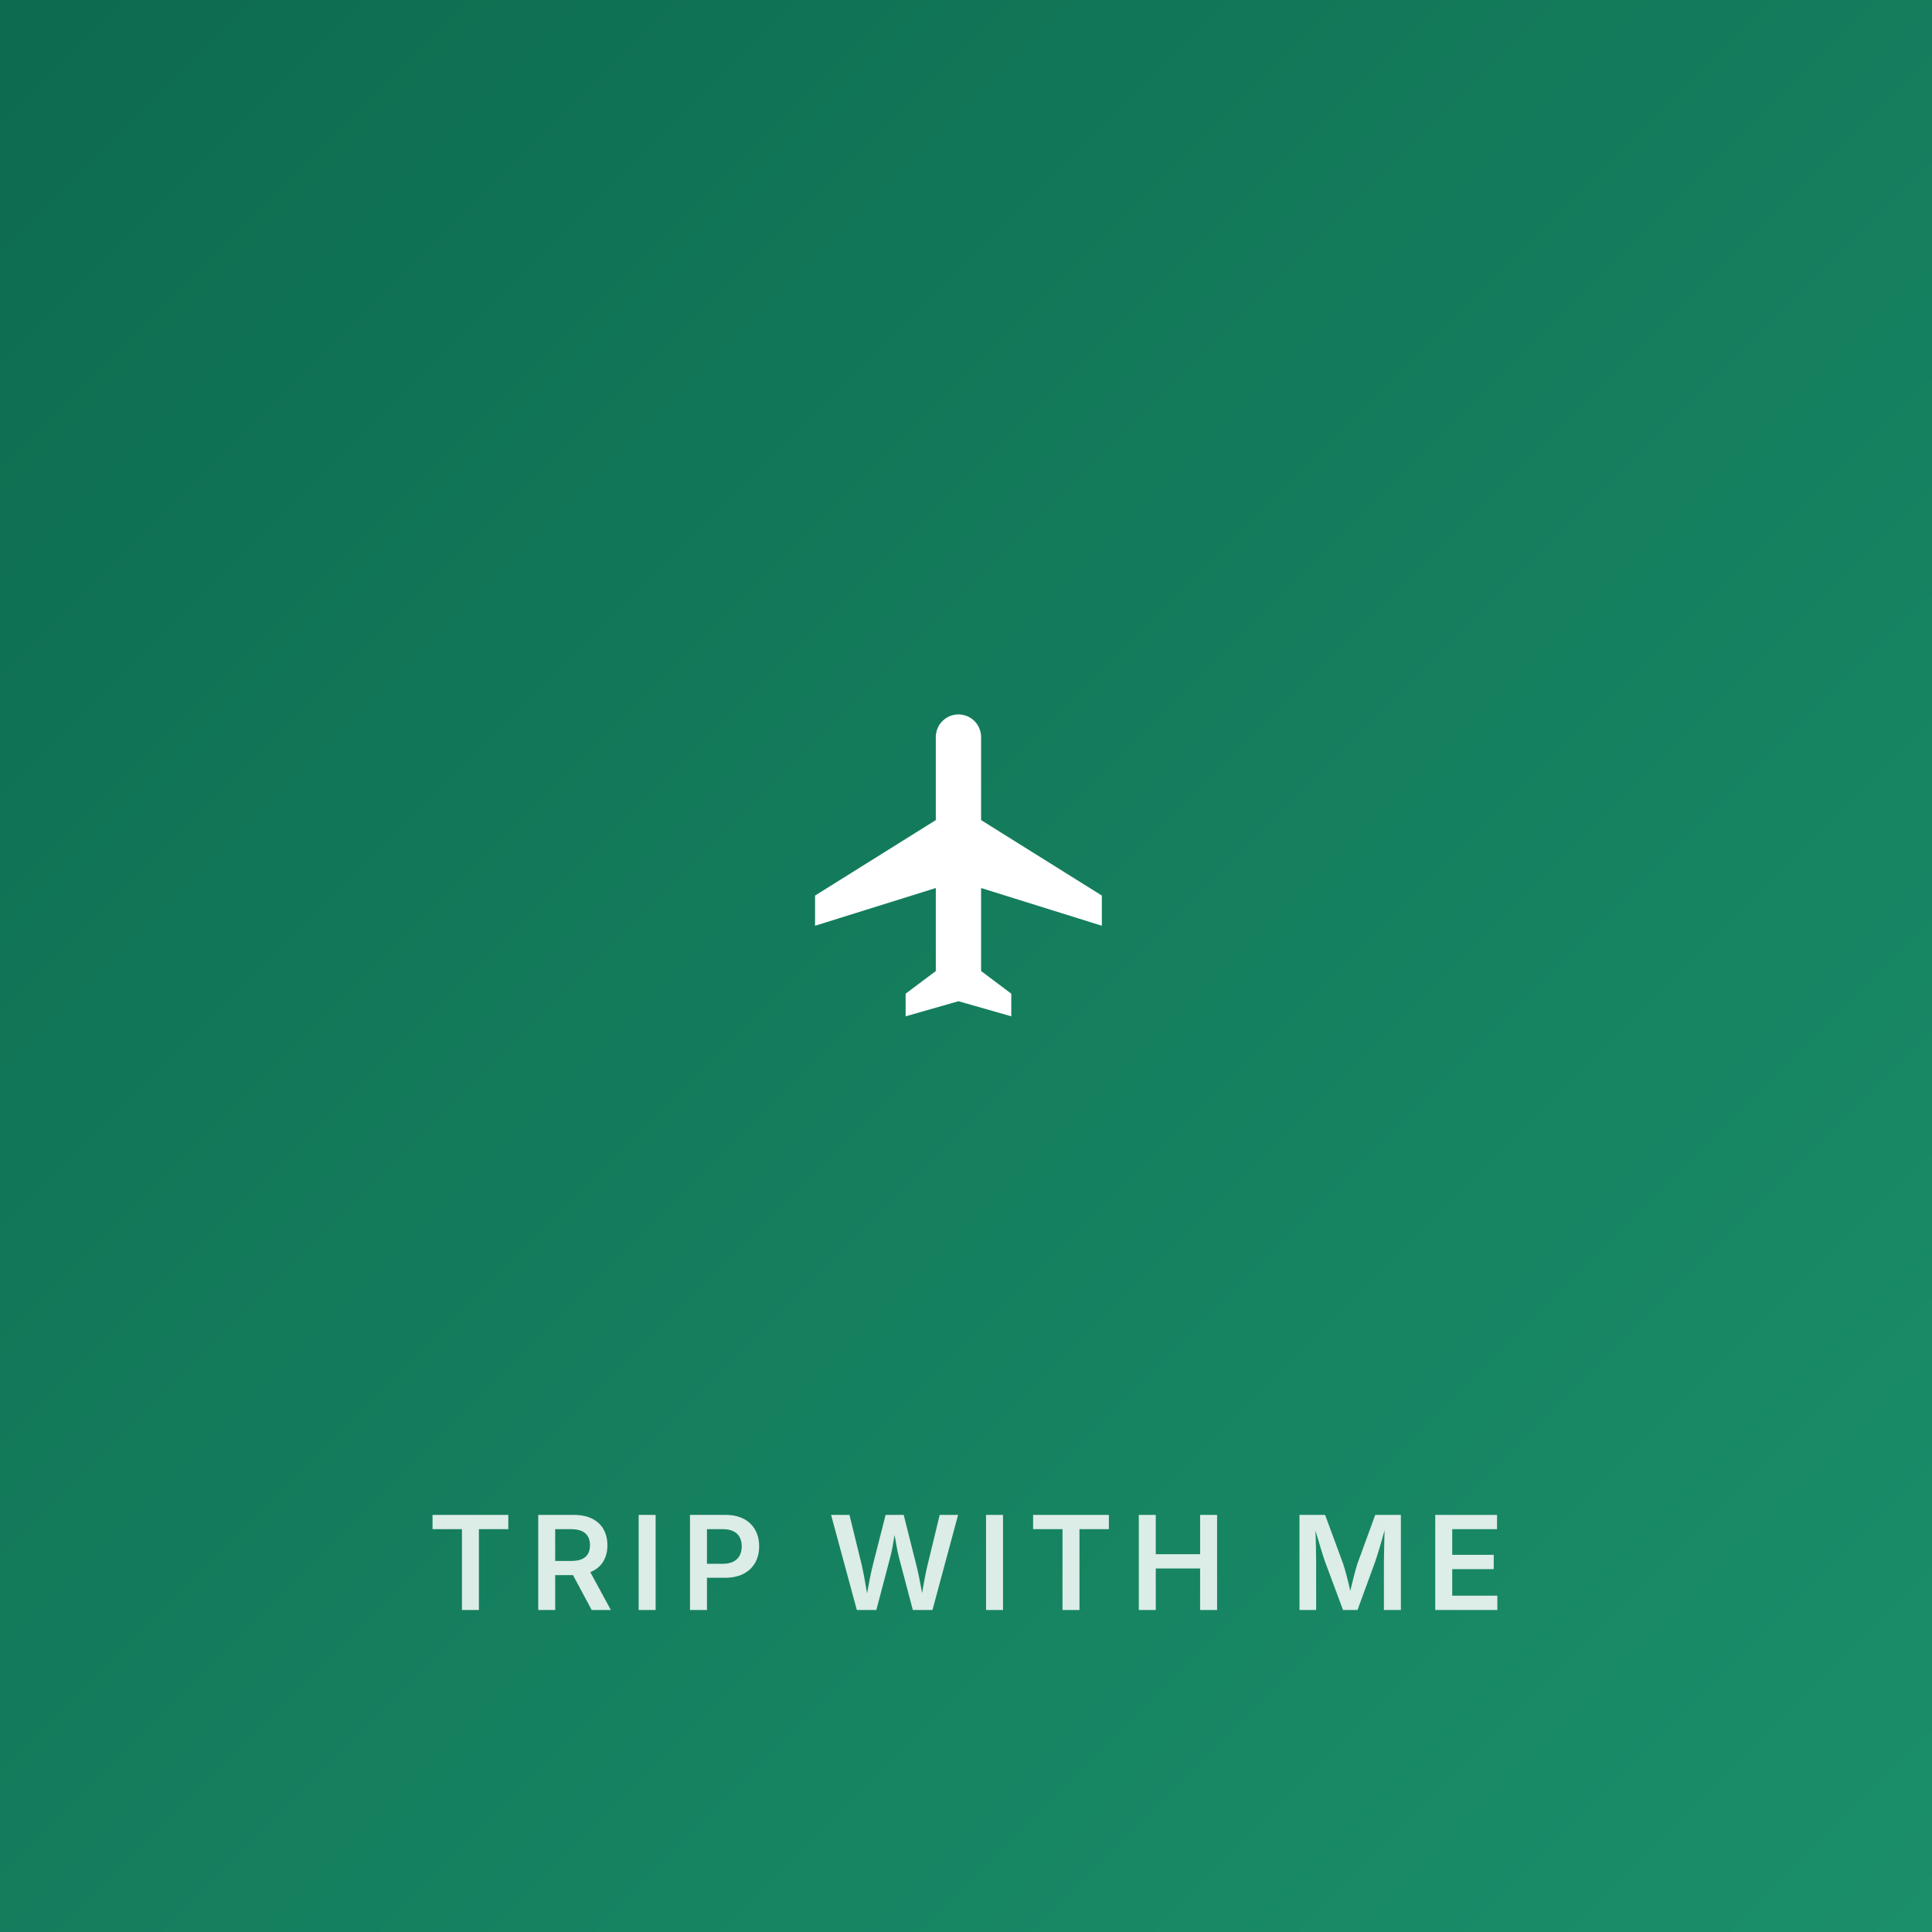
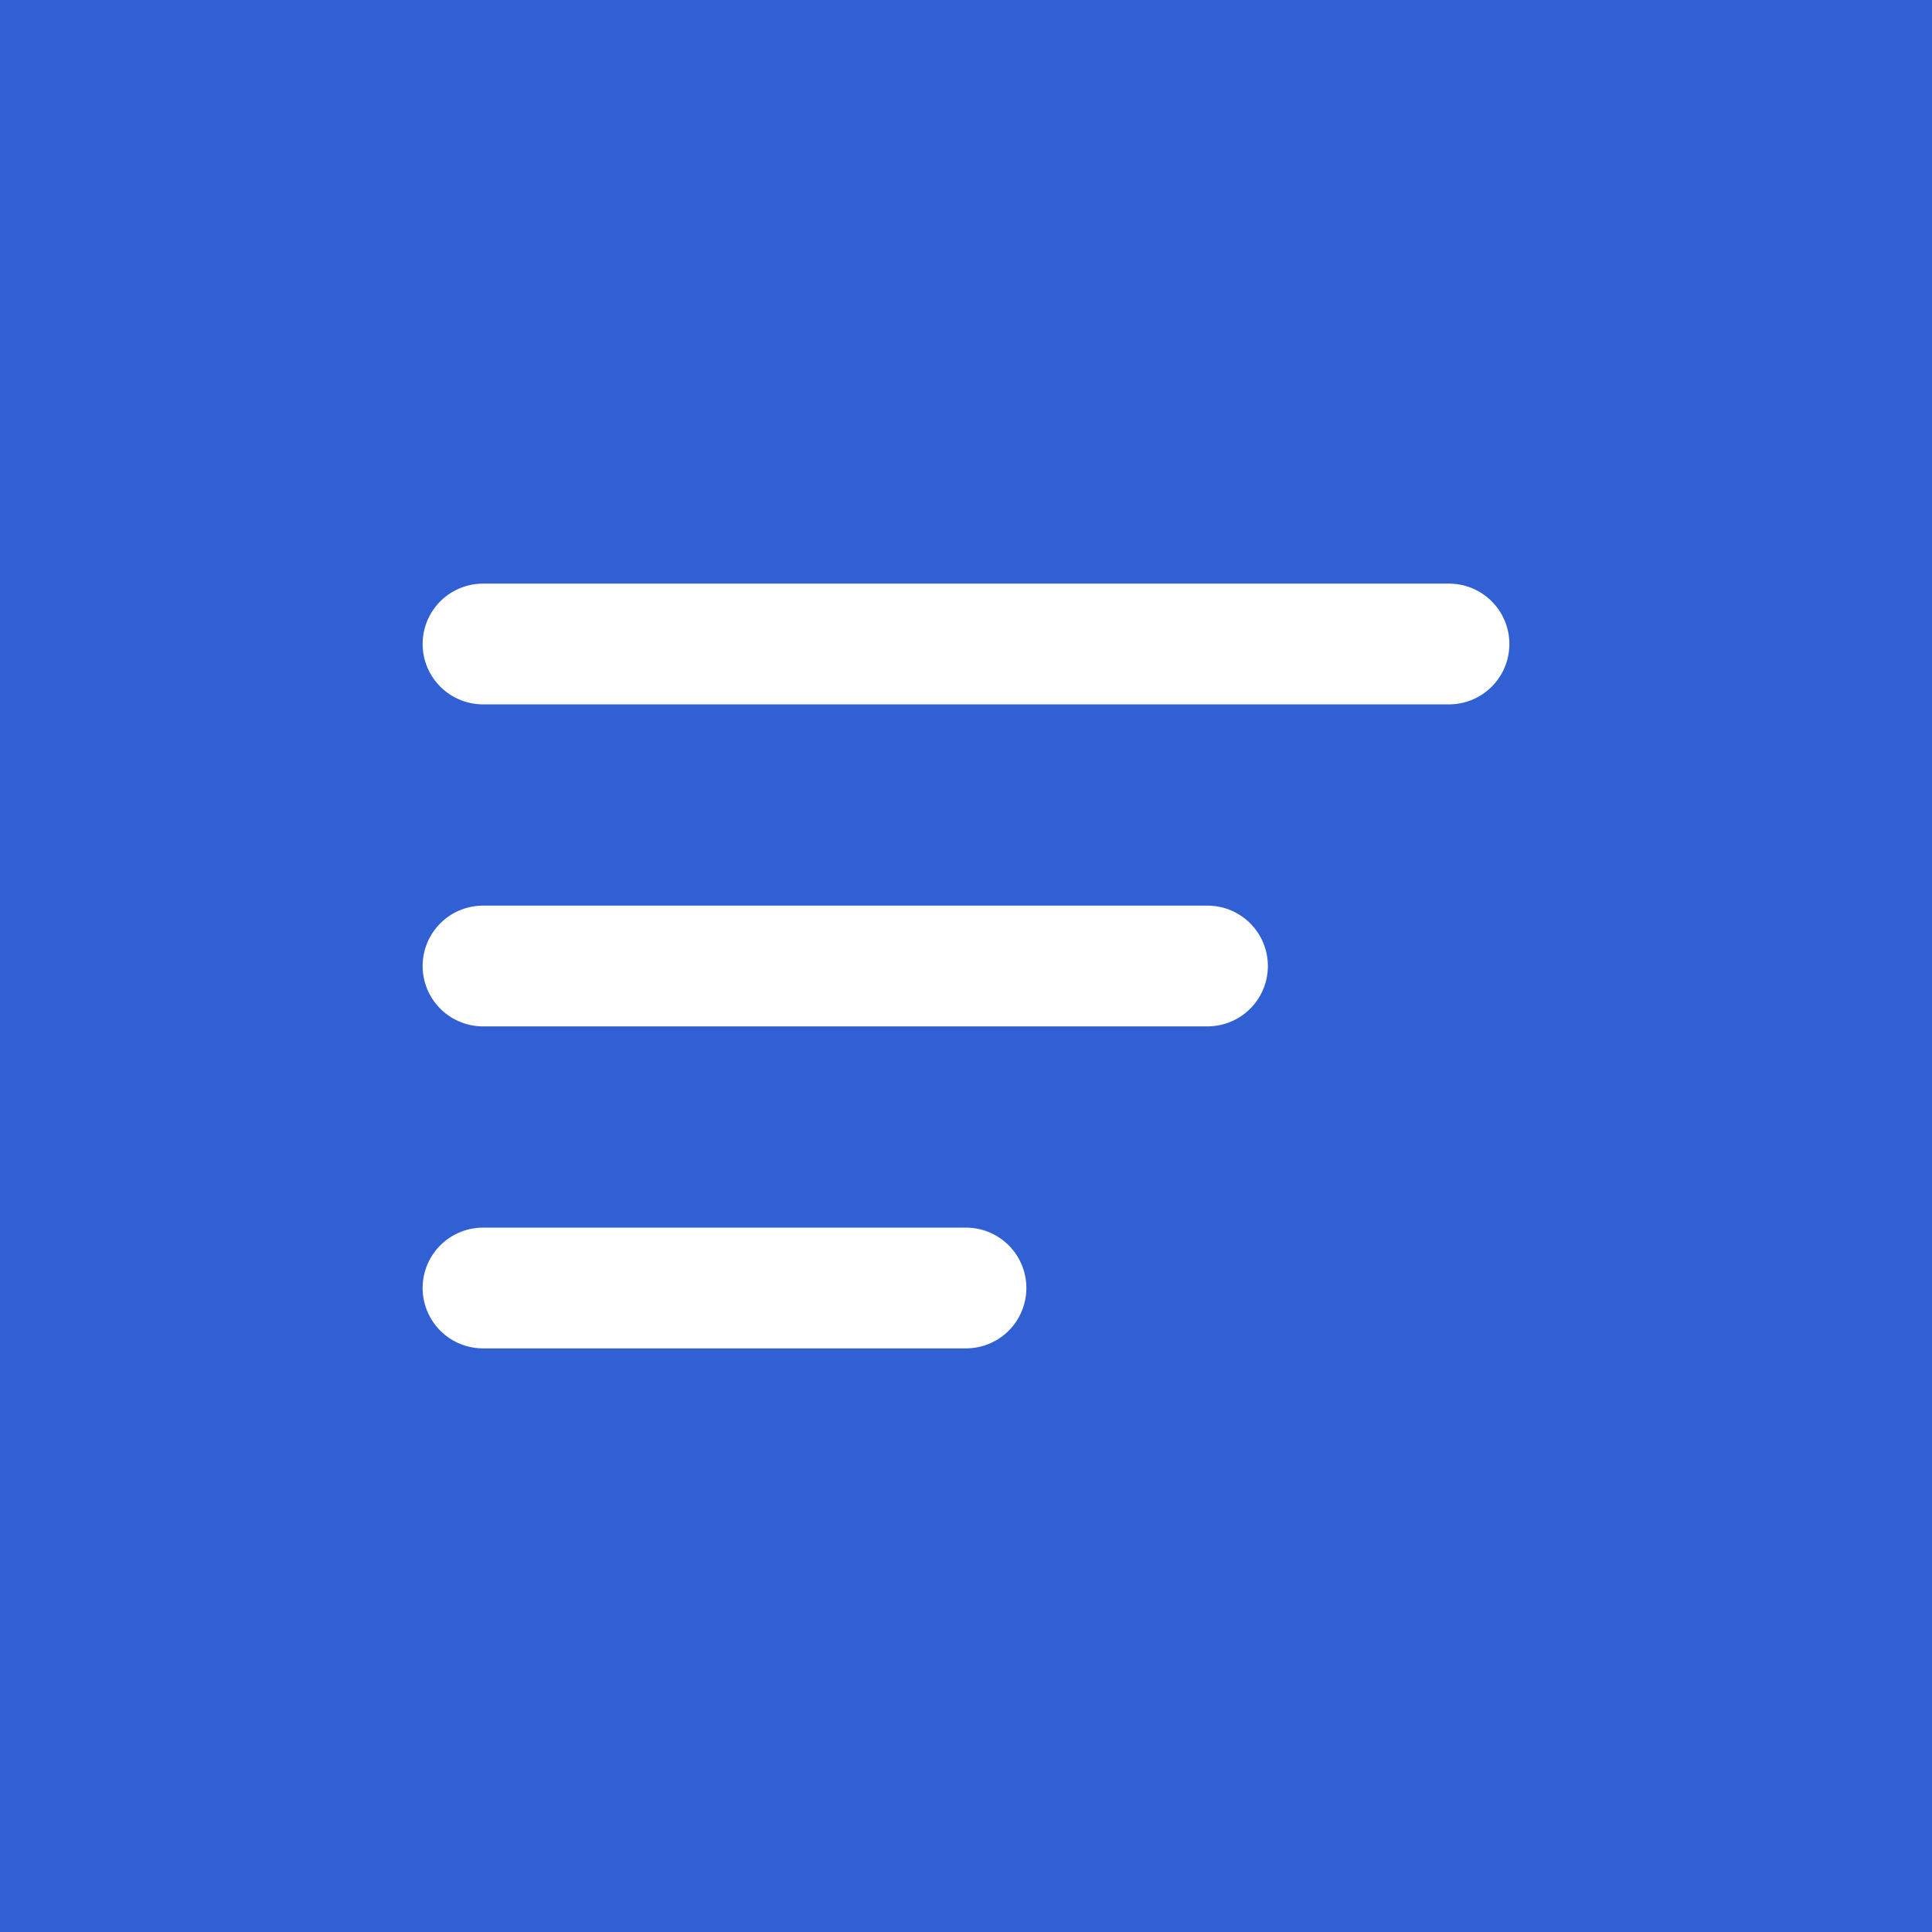
<svg xmlns="http://www.w3.org/2000/svg" width="192" height="192" viewBox="0 0 192 192">
-   <defs>
-     <linearGradient id="bg" x1="0%" y1="0%" x2="100%" y2="100%">
-       <stop offset="0%" stop-color="#0D6B4F" />
-       <stop offset="100%" stop-color="#1B8F6A" />
-     </linearGradient>
-   </defs>
-   <rect width="192" height="192" fill="url(#bg)" />
-   <g transform="translate(78, 68) scale(1.5)">
-     <path d="M21 16v-2l-8-5V3.5c0-.83-.67-1.5-1.5-1.5S10 2.67 10 3.5V9l-8 5v2l8-2.5V19l-2 1.5V22l3.5-1 3.5 1v-1.5L13 19v-5.5l8 2.5z" fill="white" />
-   </g>
-   <text x="96" y="160" text-anchor="middle" font-family="system-ui, -apple-system, sans-serif" font-size="13" font-weight="600" fill="rgba(255,255,255,0.85)" letter-spacing="1.5">TRIP WITH ME</text>
+   <rect width="192" height="192" fill="#3060D4" />
+   <path d="M48 64h96M48 96h72M48 128h48" stroke="#fff" stroke-width="12" stroke-linecap="round" />
</svg>
